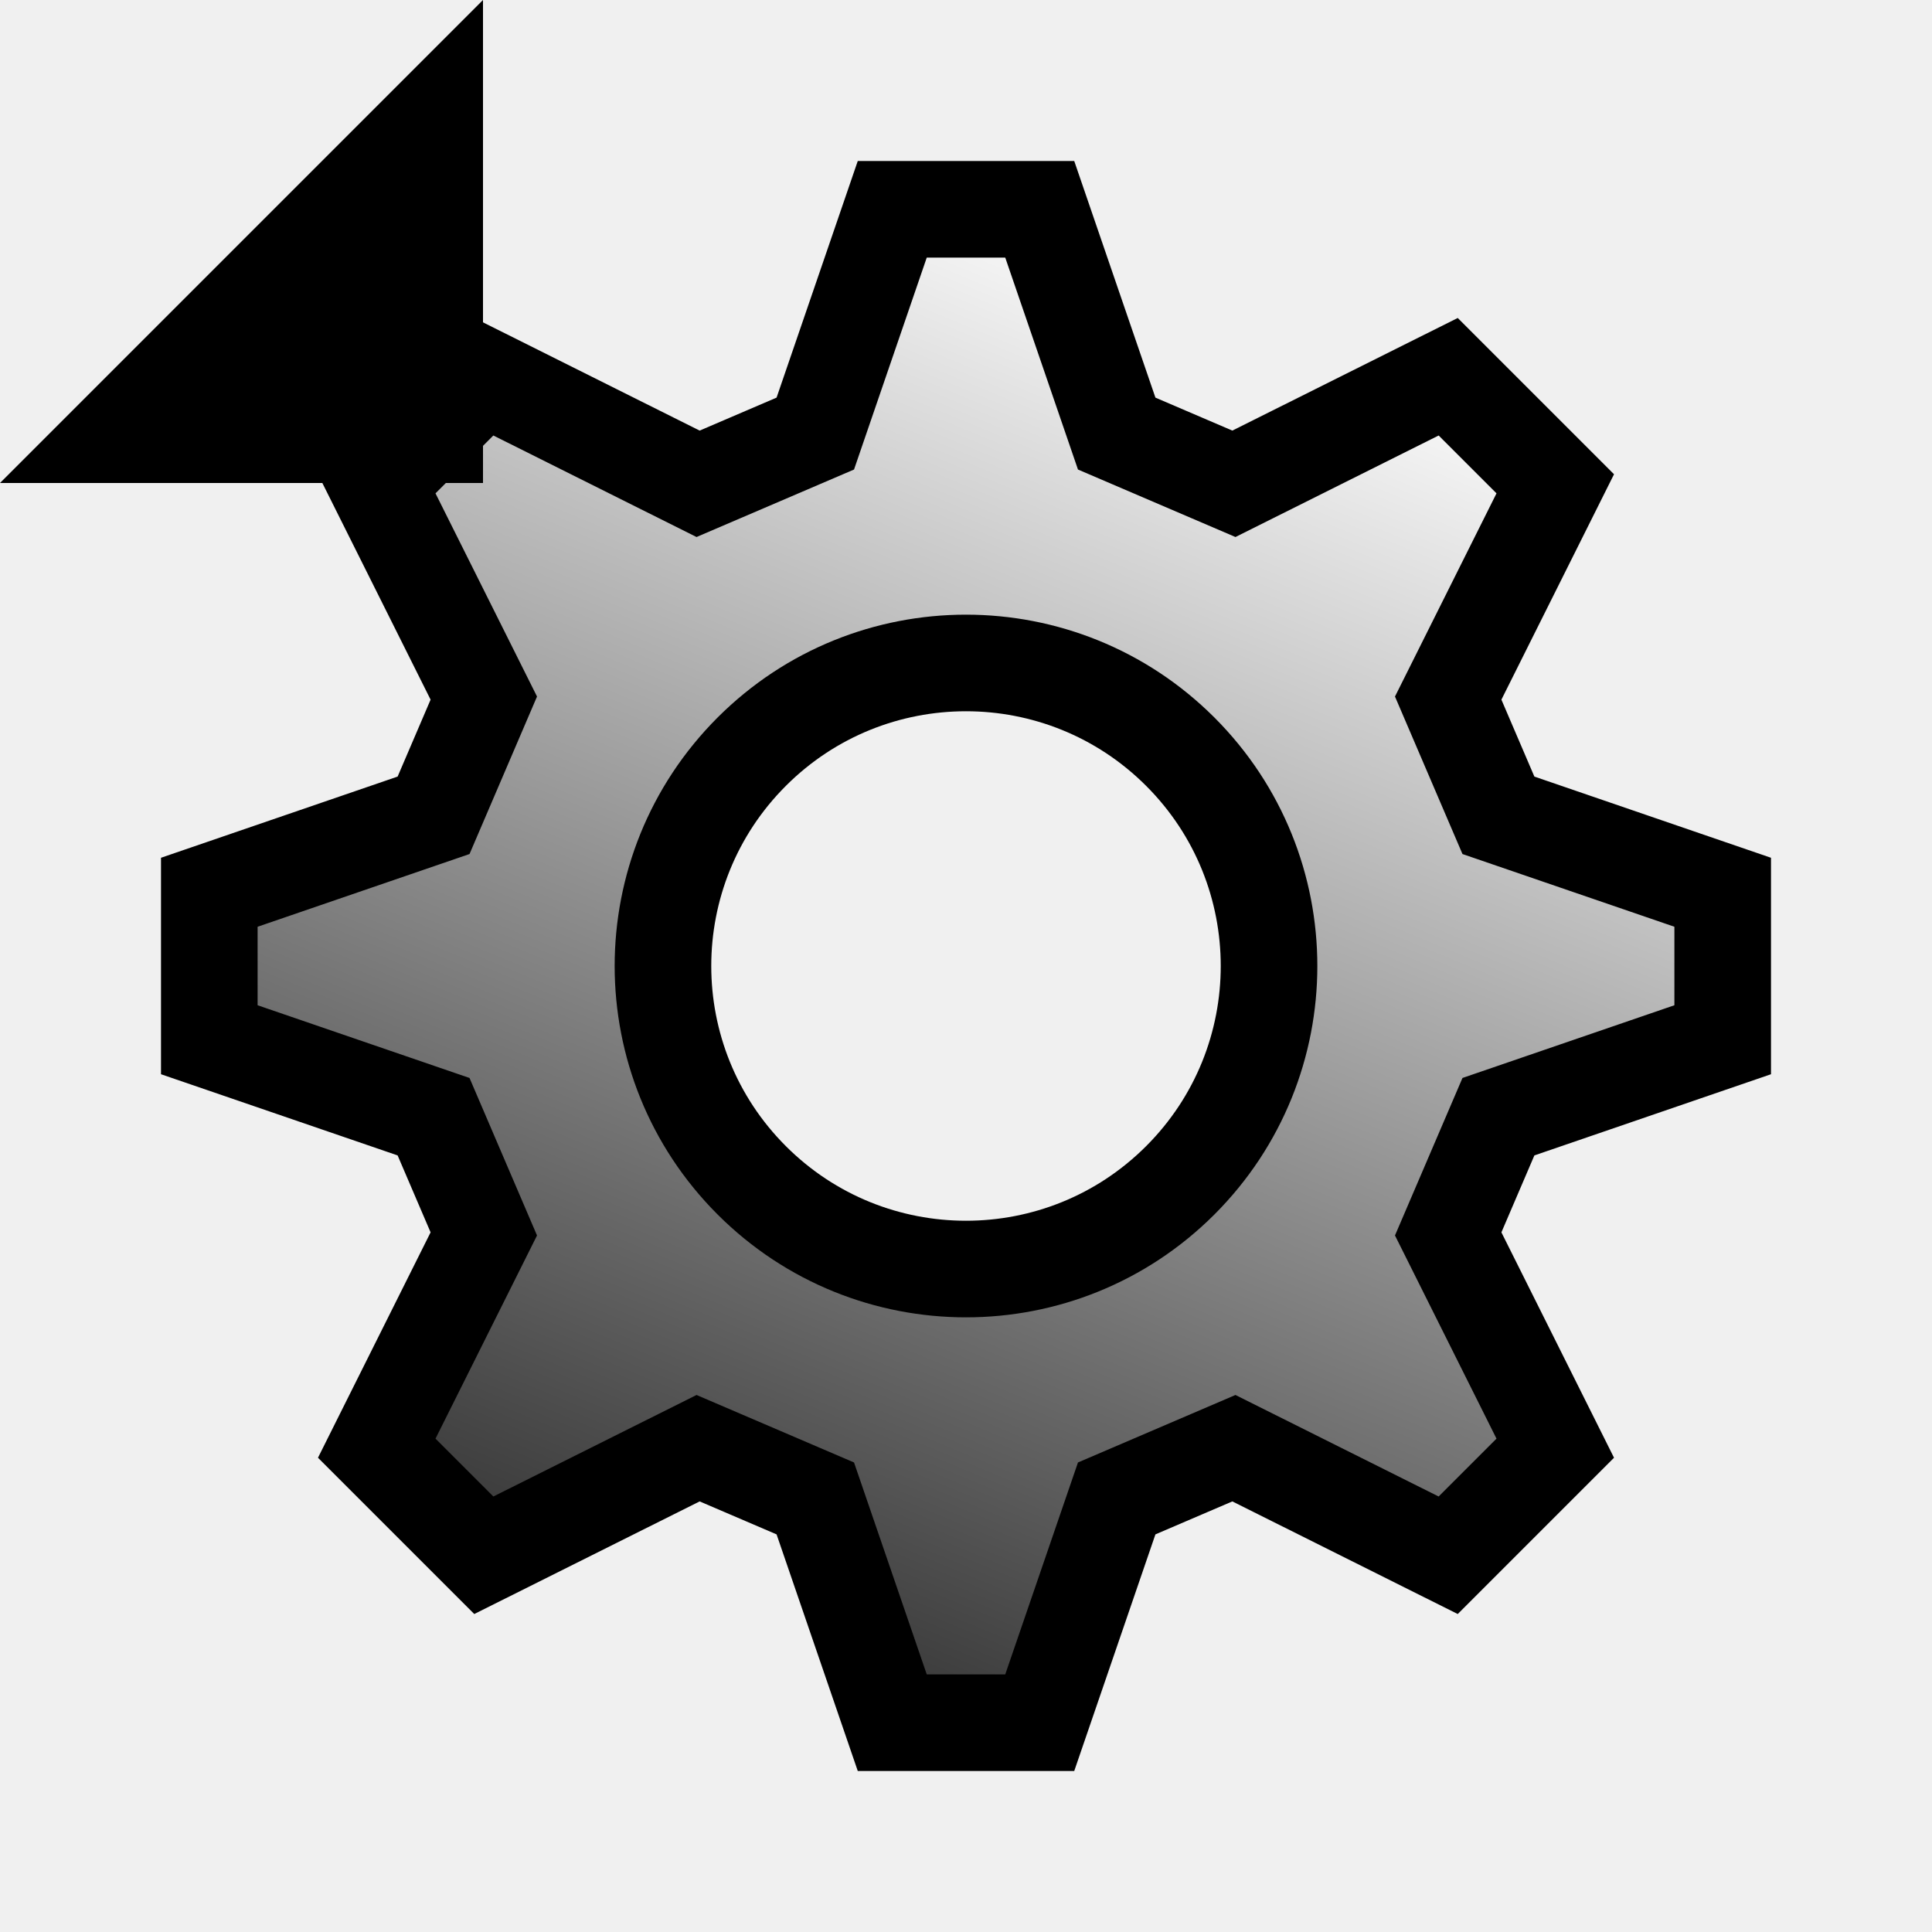
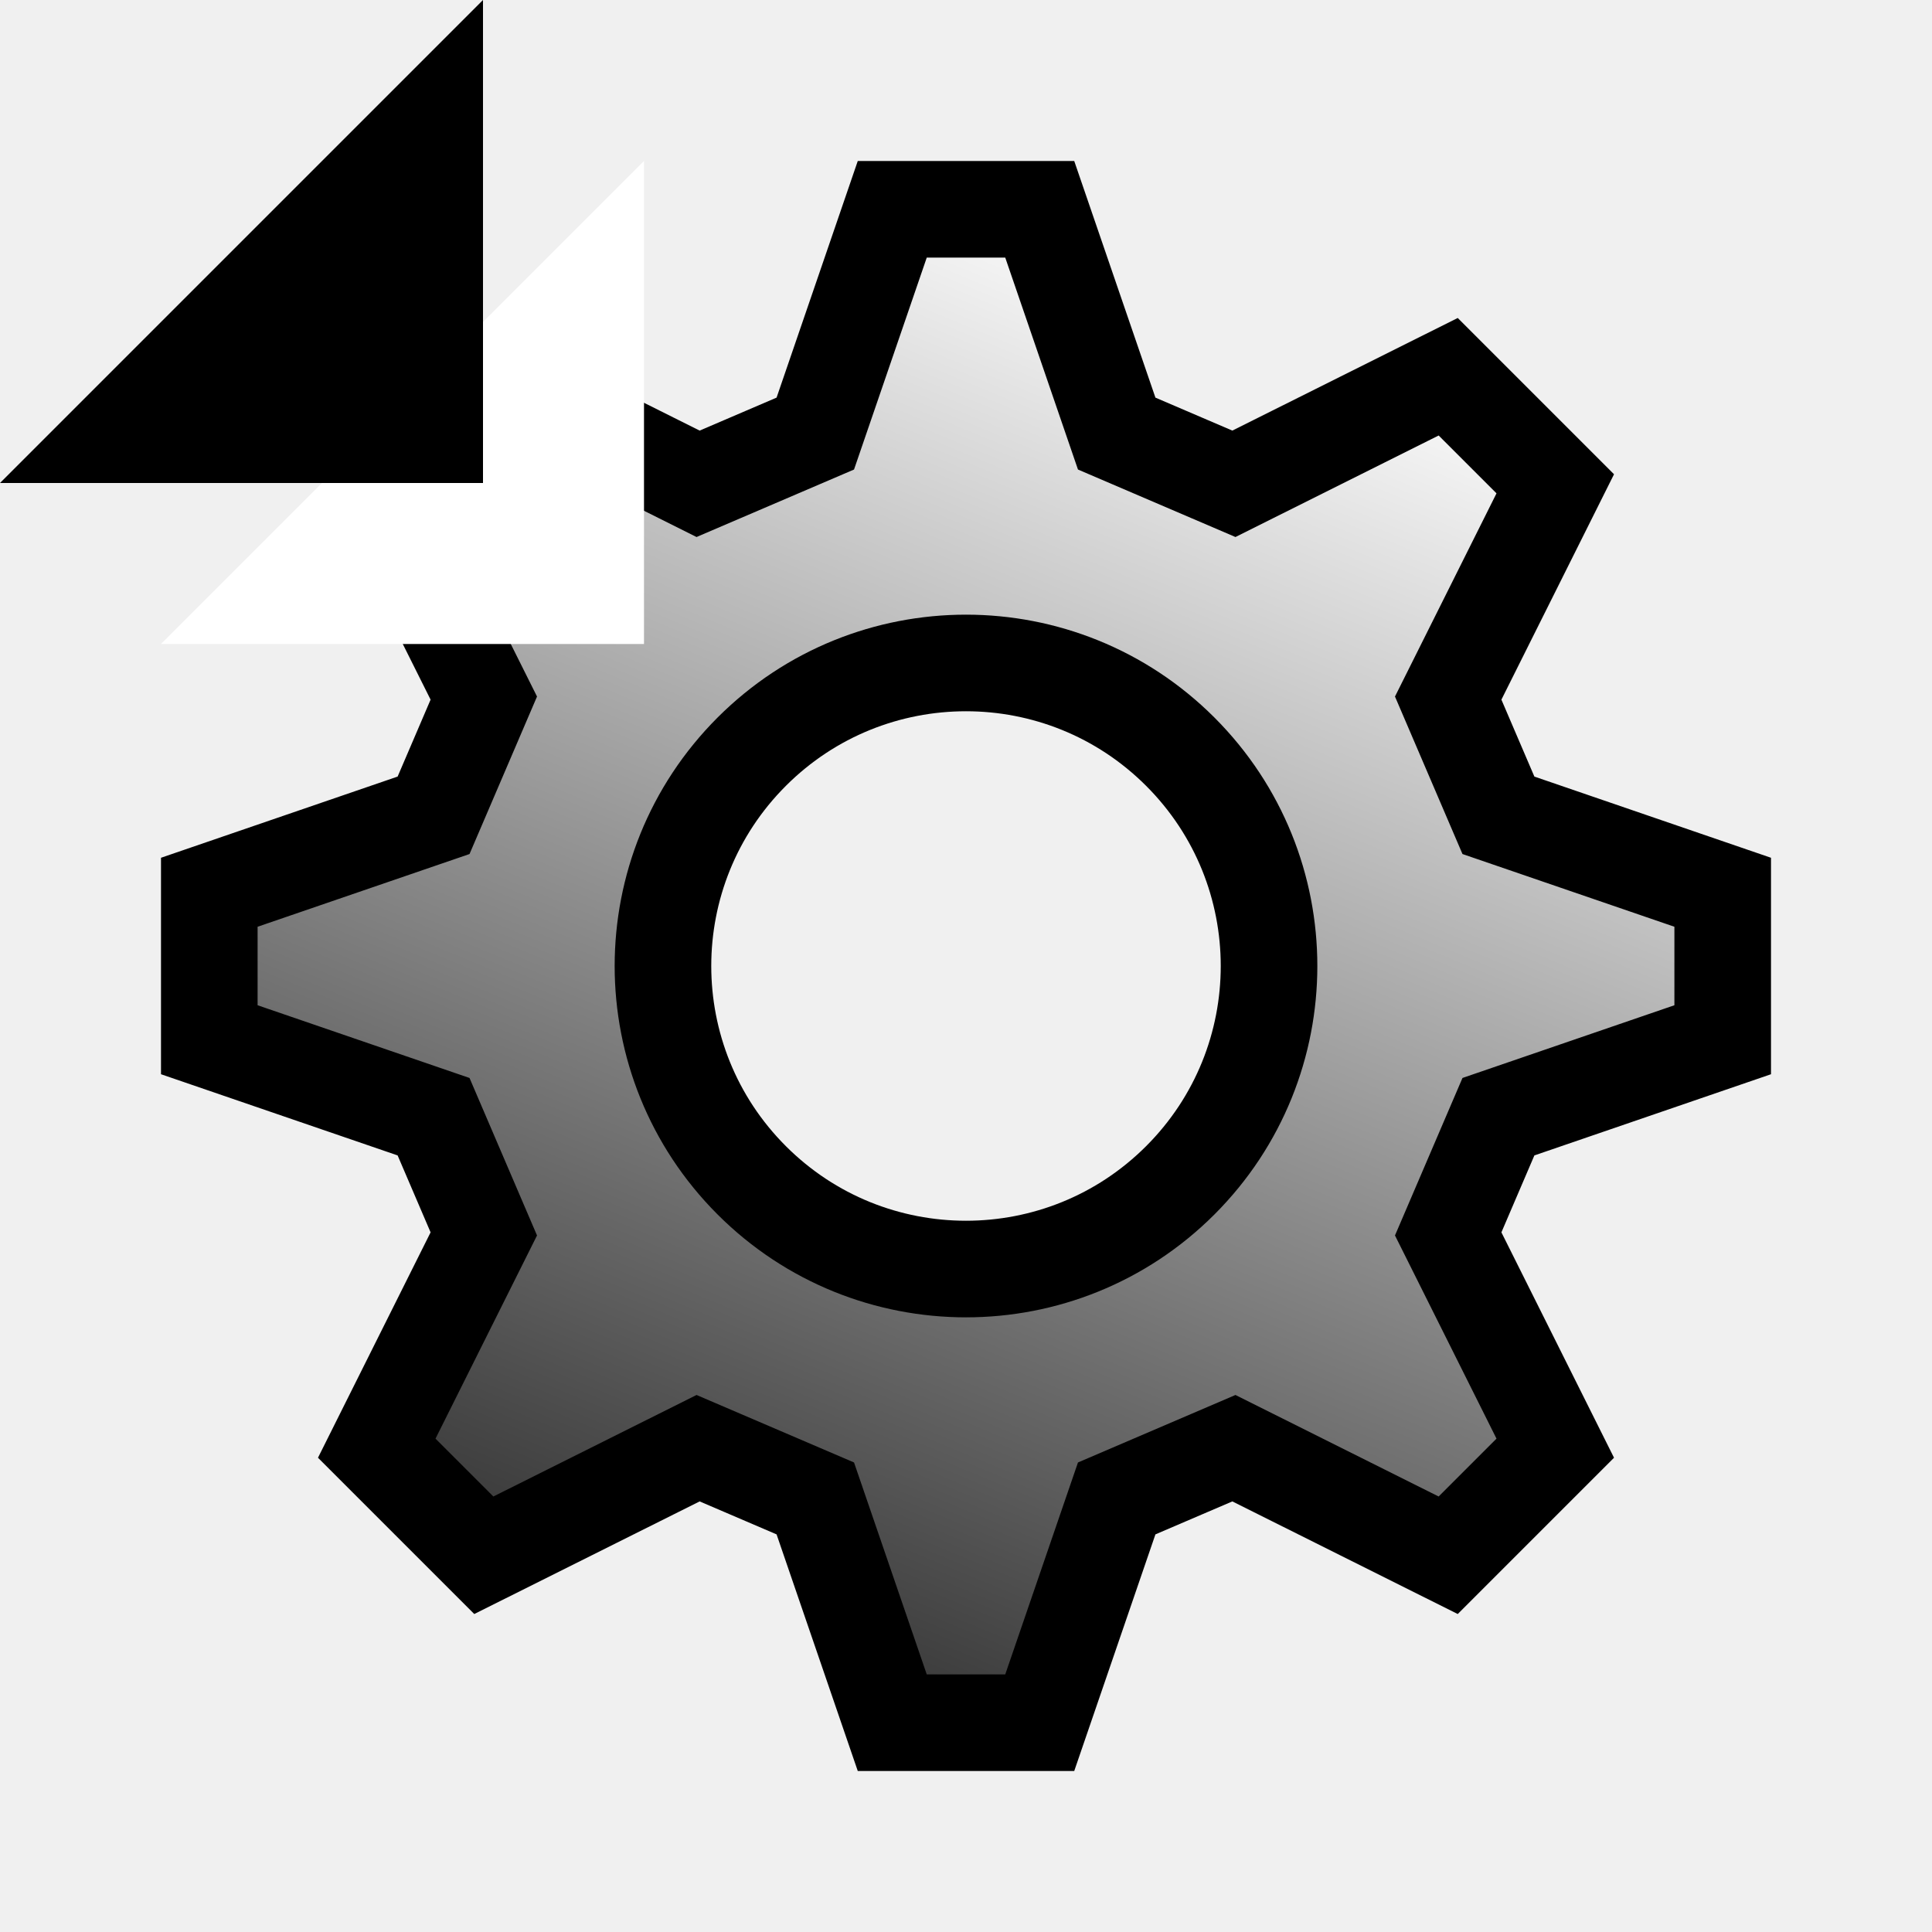
<svg xmlns="http://www.w3.org/2000/svg" xmlns:xlink="http://www.w3.org/1999/xlink" width="12" height="12" id="svg2" version="1.1">
  <defs id="defs4">
    <linearGradient id="linearGradient5372">
      <stop style="stop-color:#323232;stop-opacity:1;" offset="0" id="stop5374" />
      <stop style="stop-color:#ffffff;stop-opacity:1;" offset="1" id="stop5376" />
    </linearGradient>
    <linearGradient id="linearGradient4389">
      <stop style="stop-color:#ffffff;stop-opacity:1;" offset="0" id="stop4391" />
      <stop style="stop-color:#323232;stop-opacity:1;" offset="1" id="stop4393" />
    </linearGradient>
    <linearGradient id="linearGradient4107">
      <stop style="stop-color:#000000;stop-opacity:1;" offset="0" id="stop4109" />
      <stop style="stop-color:#c8c8c8;stop-opacity:1;" offset="1" id="stop4111" />
    </linearGradient>
    <radialGradient xlink:href="#linearGradient4389-4" id="radialGradient4395-5" cx="7" cy="4.5" fx="7" fy="4.5" r="4.5" gradientUnits="userSpaceOnUse" gradientTransform="matrix(1.222222,4.4509668e-8,-4.450967e-8,1.222222,-1.555555,-1)" />
    <linearGradient id="linearGradient4389-4">
      <stop style="stop-color:#ffffff;stop-opacity:1;" offset="0" id="stop4391-1" />
      <stop style="stop-color:#323232;stop-opacity:1;" offset="1" id="stop4393-0" />
    </linearGradient>
    <linearGradient xlink:href="#linearGradient5372" id="linearGradient5479" gradientUnits="userSpaceOnUse" gradientTransform="matrix(0.9418353,0.3901208,-0.3901209,0.9418348,3.322056,-2.170067)" x1="5.494" y1="11.015" x2="5.494" y2="1.783" />
  </defs>
  <g id="layer2" style="display:inline">
    <path id="path5332" d="M 8.995,2.34 7.664,3.005 6.936,2.693 6.458,1.3 5.542,1.3 5.064,2.693 4.336,3.005 3.005,2.34 2.34,3.005 3.005,4.336 2.693,5.064 1.3,5.542 1.3,6.458 2.693,6.936 3.005,7.664 2.34,8.995 3.005,9.66 4.336,8.995 5.064,9.307 5.542,10.7 6.458,10.7 6.936,9.307 7.664,8.995 8.995,9.66 9.66,8.995 8.995,7.664 9.307,6.936 10.7,6.458 10.7,5.542 9.307,5.064 8.995,4.336 9.66,3.005 8.995,2.34 z m -1.664,2.329 c 0.735,0.735 0.735,1.927 0,2.662 -0.735,0.735 -1.927,0.735 -2.662,0 -0.735,-0.735 -0.735,-1.927 0,-2.662 0.735,-0.735 1.927,-0.735 2.662,-1e-7 z" style="font-size:13px;font-style:normal;font-variant:normal;font-weight:normal;font-stretch:normal;text-align:start;line-height:130%;letter-spacing:0px;word-spacing:0px;writing-mode:lr-tb;text-anchor:start;fill:url(#linearGradient5479);fill-opacity:1;stroke:#000000;stroke-width:0.6;stroke-miterlimit:4;stroke-opacity:1;stroke-dasharray:none;font-family:Ubuntu Condensed;-inkscape-font-specification:'Ubuntu Condensed,'" />
  </g>
  <g id="layer1" style="display:inline">
-     <path style="font-size:13px;font-style:normal;font-variant:normal;font-weight:normal;font-stretch:normal;text-align:start;line-height:130%;letter-spacing:0px;word-spacing:0px;writing-mode:lr-tb;text-anchor:start;fill:#000000;fill-opacity:1;stroke:none;display:inline;font-family:Ubuntu Condensed;-inkscape-font-specification:'Ubuntu Condensed,'" d="M 3,0 4.840207e-7,3 3,3 z" id="path4017" />
+     <path id="path3507" d="M 4,1 1,4 4,4 z" style="font-size:13px;font-style:normal;font-variant:normal;font-weight:normal;font-stretch:normal;text-align:start;line-height:130%;letter-spacing:0px;word-spacing:0px;writing-mode:lr-tb;text-anchor:start;fill:#ffffff;fill-opacity:1;stroke:none;display:inline;font-family:Ubuntu Condensed;-inkscape-font-specification:'Ubuntu Condensed,'" />
+     <path style="font-size:13px;font-style:normal;font-variant:normal;font-weight:normal;font-stretch:normal;text-align:start;line-height:130%;letter-spacing:0px;word-spacing:0px;writing-mode:lr-tb;text-anchor:start;fill:#000000;fill-opacity:1;stroke:none;display:inline;font-family:Ubuntu Condensed;-inkscape-font-specification:'Ubuntu Condensed,'" d="M 3,0 0,3 3,3 z" id="path4017" />
  </g>
</svg>
